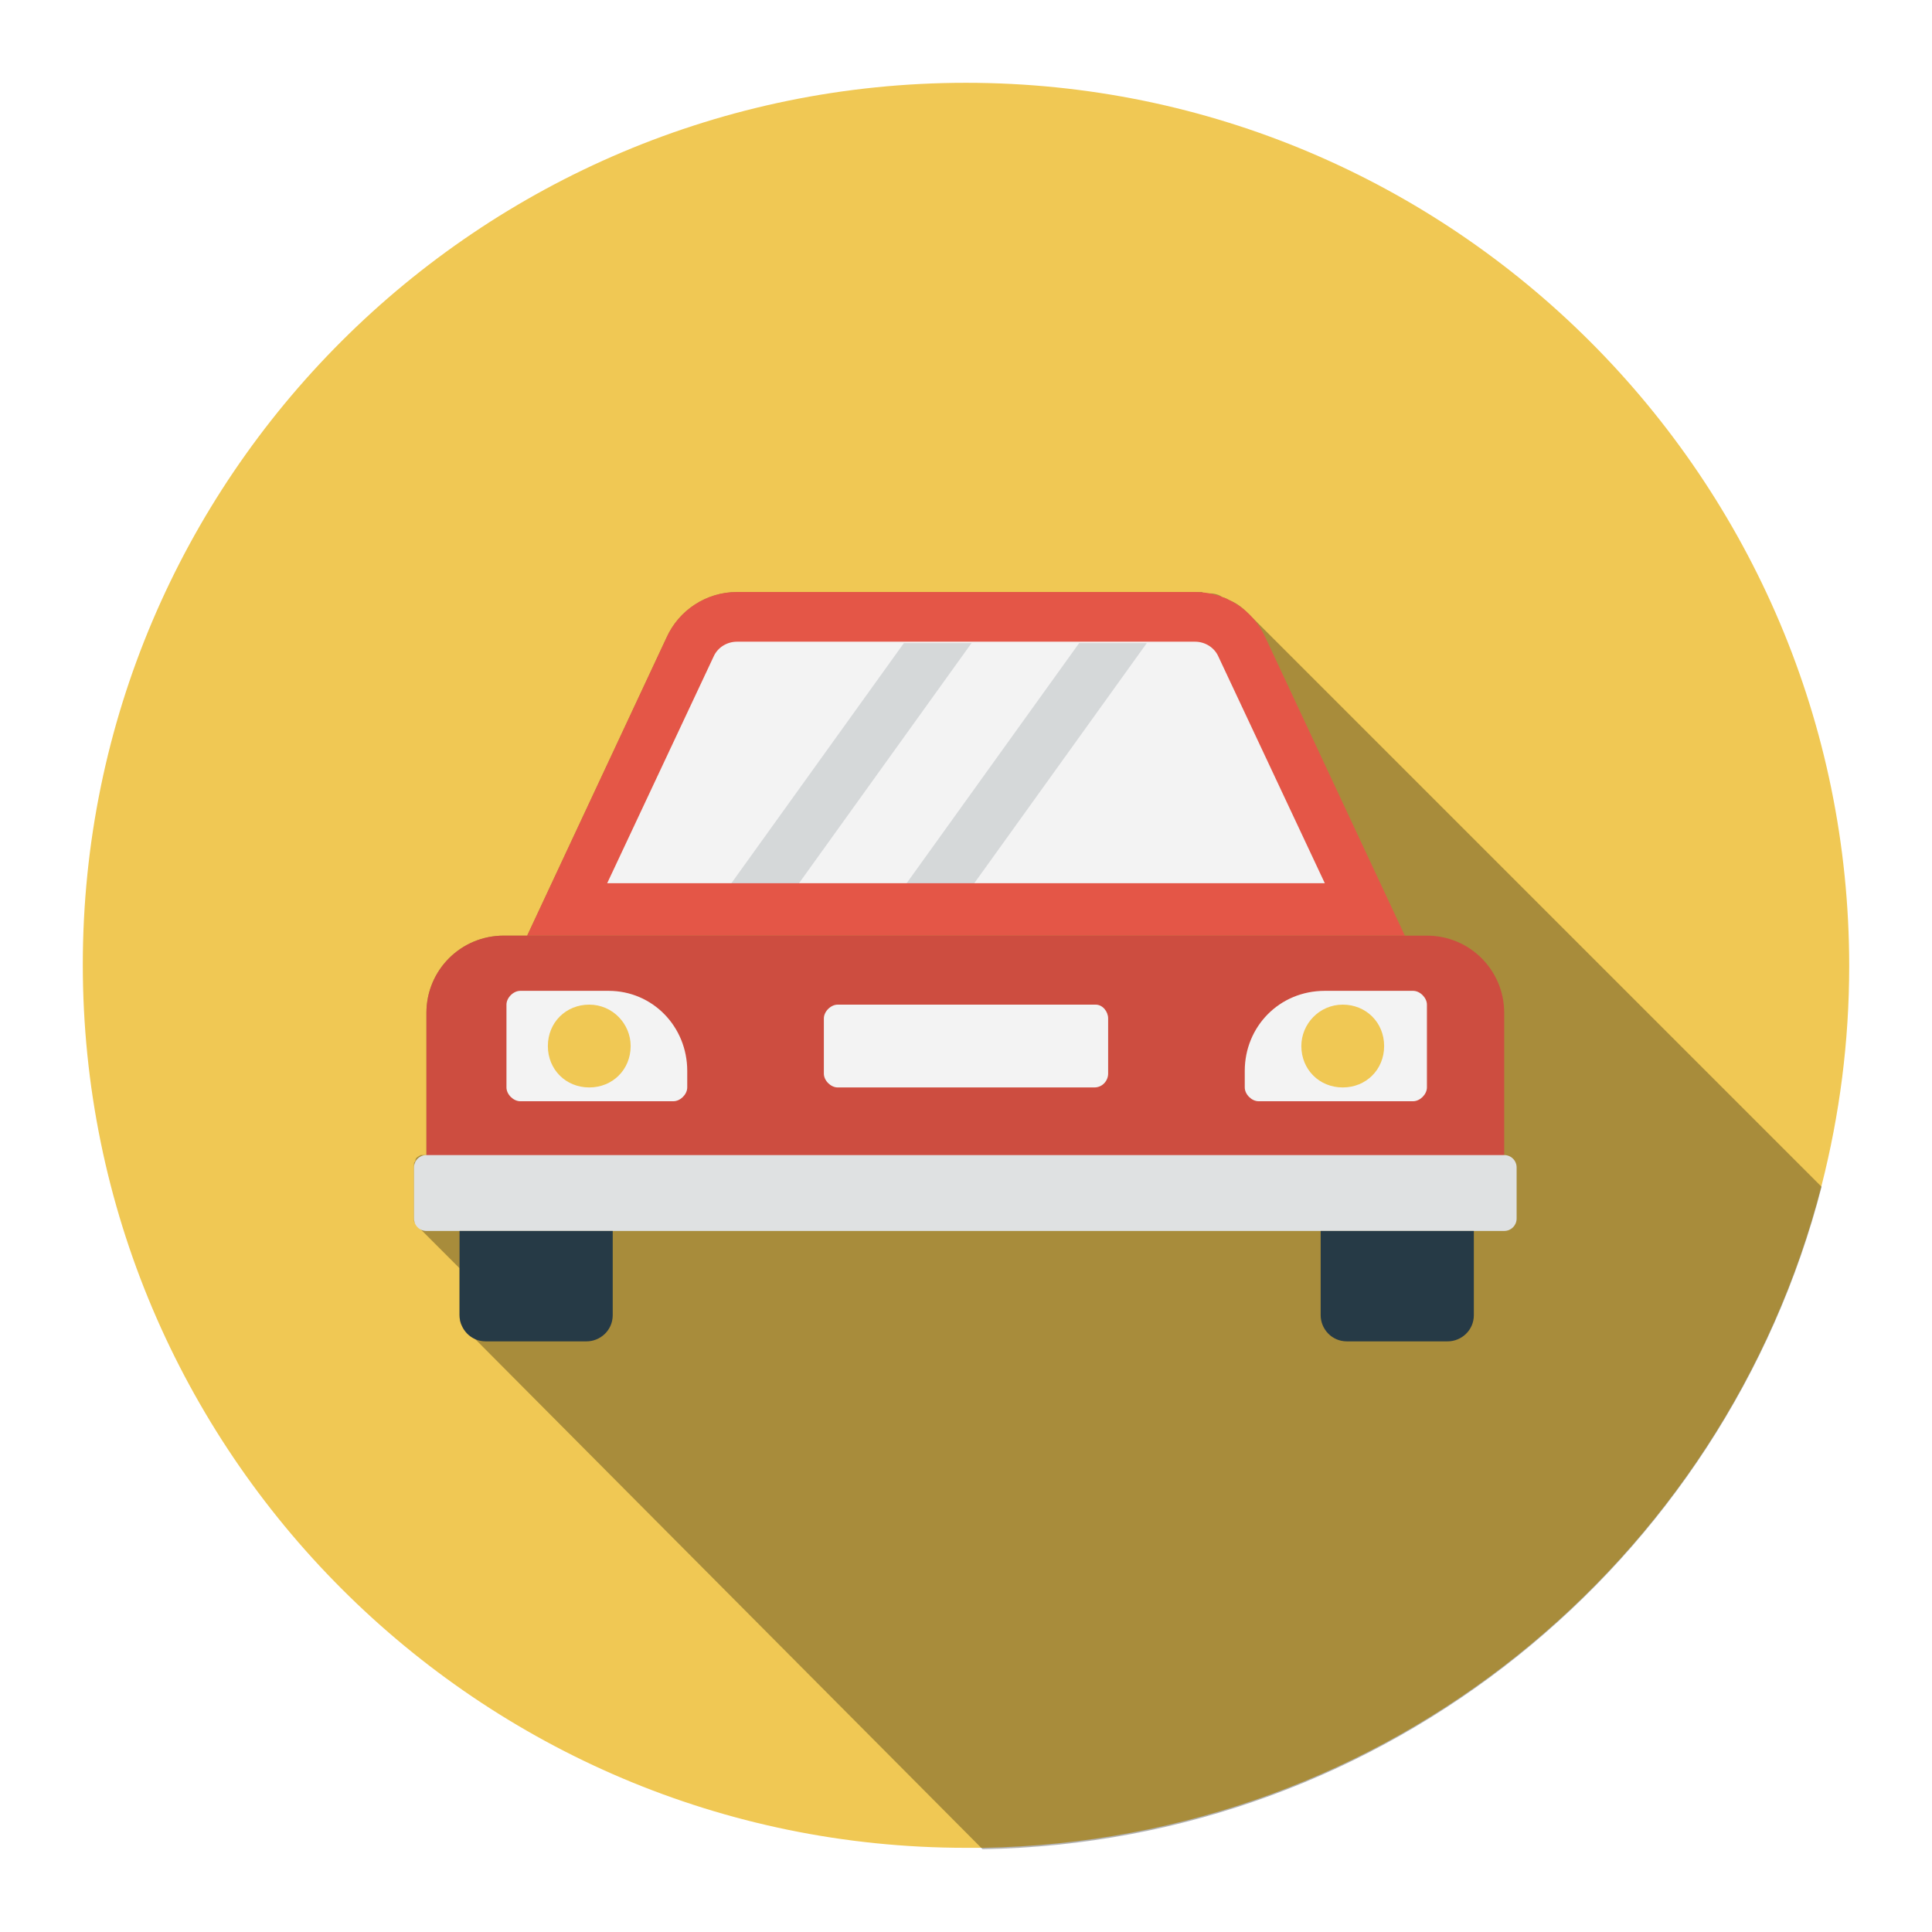
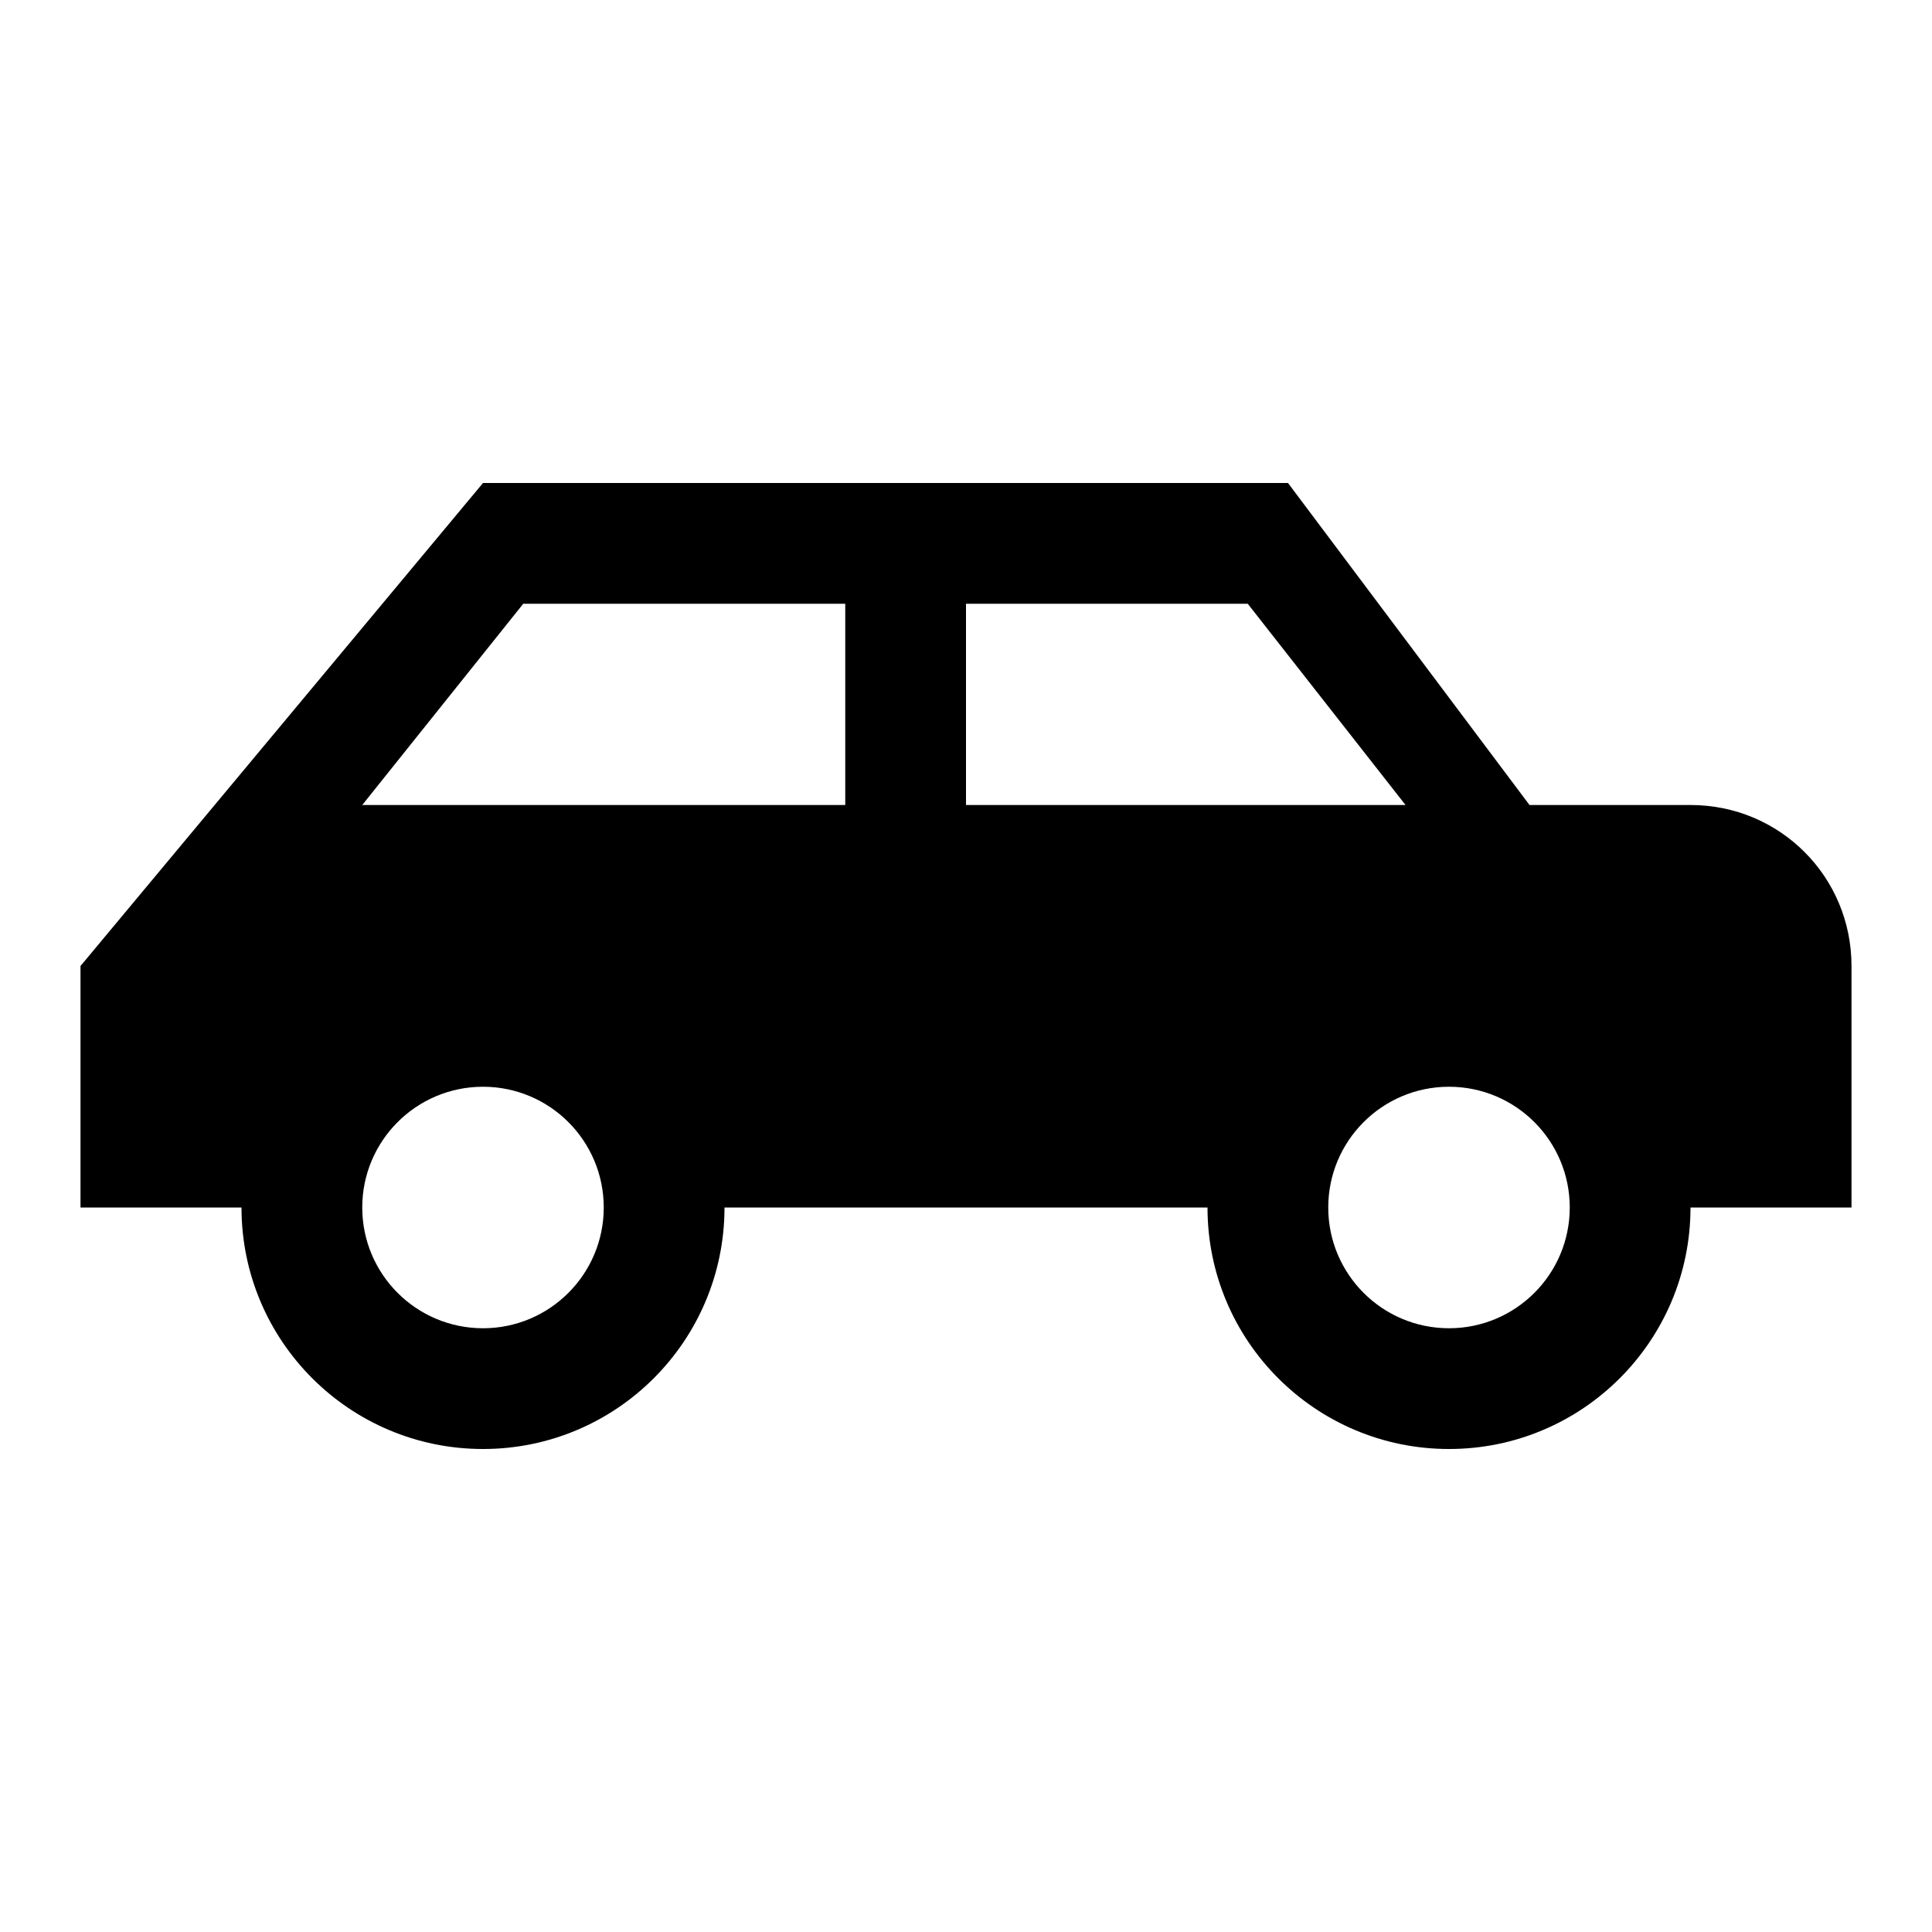
- <svg xmlns="http://www.w3.org/2000/svg" enable-background="new 0 0 140 140" viewBox="0 0 140 140">
-   <path fill="#f0c854" d="M134,70c0,5.5-0.7,10.8-2,15.9c-7,27.3-31.5,47.5-60.8,48c-0.4,0-0.8,0-1.2,0c-35.3,0-64-28.7-64-64    S34.7,6,70,6S134,34.7,134,70z" />
-   <path d="M90.8,44.8c0,0-0.1-0.1-0.1-0.1l-0.3-0.3h0c-0.4-0.4-0.8-0.7-1.3-0.9c-0.2-0.1-0.3-0.2-0.5-0.2C88.4,43.1,88,43,87.7,43    c-0.1,0-0.1,0-0.2,0c-0.1,0-0.3,0-0.4-0.1c-0.2,0-0.4,0-0.5,0H53.4c-2.2,0-4.2,1.3-5.1,3.3L38.2,67.8h-1.7c-3.1,0-5.6,2.5-5.6,5.6    v10.3c-0.1,0-0.2,0-0.3,0c0,0-0.1,0-0.1,0c-0.2,0.1-0.4,0.2-0.4,0.4c0,0.1-0.1,0.1-0.1,0.2c0,0.1,0,0.2,0,0.2v3.7    c0,0.1,0,0.1,0,0.2c0,0.1,0,0.2,0.1,0.2c0,0.1,0.1,0.1,0.1,0.2l0,0c0,0,0,0,0.1,0.1l3,3v3.3c0,0.2,0,0.5,0.1,0.7    c0,0,0,0.1,0.1,0.1c0,0.1,0.1,0.2,0.2,0.3c0,0,0,0,0,0c0.1,0.1,0.2,0.3,0.3,0.3L71.2,134c29.3-0.5,53.8-20.8,60.8-48L90.8,44.8z" opacity=".3" />
-   <path fill="#e45647" d="M101.8,67.8L91.7,46.2c-0.9-2-2.9-3.3-5.1-3.3H53.4c-2.2,0-4.2,1.3-5.1,3.3L38.2,67.8H101.8z" />
-   <path fill="#f3f3f3" d="M44,64l7.7-16.4c0.3-0.7,1-1.1,1.7-1.1h33.2c0.7,0,1.4,0.4,1.7,1.1L96,64H44z" />
-   <path fill="#cd4d40" d="M30.9,73.4v10.5h78.1V73.4c0-3.1-2.5-5.6-5.6-5.6H36.5C33.4,67.8,30.9,70.3,30.9,73.4z" />
-   <path fill="#dfe1e2" d="M30,88.3v-3.7c0-0.5,0.4-0.9,0.9-0.9h78.1c0.5,0,0.9,0.4,0.9,0.9v3.7c0,0.5-0.4,0.9-0.9,0.9H30.9     C30.4,89.2,30,88.8,30,88.3z" />
-   <path fill="#263a46" d="M33.3 89.2v6.1c0 1 .8 1.9 1.9 1.9h7.3c1 0 1.9-.8 1.9-1.9v-6.1H33.3zM95.7 89.2v6.1c0 1 .8 1.9 1.9 1.9h7.3c1 0 1.9-.8 1.9-1.9v-6.1H95.7z" />
-   <path fill="#f3f3f3" d="M49.8,77.6v1.2c0,0.5-0.5,1-1,1H37.7c-0.5,0-1-0.5-1-1v-6c0-0.5,0.5-1,1-1h6.4      C47.3,71.8,49.8,74.4,49.8,77.6z" />
-   <path fill="#f0c854" d="M42.7,72.8c-1.7,0-3,1.3-3,3c0,1.7,1.3,3,3,3c1.7,0,3-1.3,3-3C45.7,74.2,44.4,72.8,42.7,72.8z" />
-   <path fill="#f3f3f3" d="M90.2,77.6v1.2c0,0.5,0.5,1,1,1h11.2c0.5,0,1-0.5,1-1v-6c0-0.5-0.5-1-1-1h-6.4      C92.7,71.8,90.2,74.4,90.2,77.6z" />
-   <path fill="#f0c854" d="M97.3,72.8c1.7,0,3,1.3,3,3c0,1.7-1.3,3-3,3c-1.7,0-3-1.3-3-3C94.3,74.2,95.6,72.8,97.3,72.8z" />
-   <path fill="#f3f3f3" d="M80.3,73.8v4c0,0.5-0.4,1-1,1H60.7c-0.5,0-1-0.5-1-1v-4c0-0.5,0.5-1,1-1h18.7C79.9,72.8,80.3,73.3,80.3,73.8     z" />
-   <g opacity=".15">
-     <polygon fill="#263a46" points="70.4 46.6 57.9 64 53 64 65.5 46.6" />
-     <polygon fill="#263a46" points="83.1 46.6 70.6 64 65.7 64 78.2 46.6" />
-   </g>
+ <svg xmlns="http://www.w3.org/2000/svg" version="1.1" id="mdi-car-hatchback" width="24" height="24" viewBox="0 0 24 24">
+   <path d="M16,6H6L1,12V15H3A3,3 0 0,0 6,18A3,3 0 0,0 9,15H15A3,3 0 0,0 18,18A3,3 0 0,0 21,15H23V12C23,10.89 22.11,10 21,10H19L16,6M6.5,7.5H10.5V10H4.5L6.5,7.5M12,7.5H15.5L17.46,10H12V7.5M6,13.5A1.5,1.5 0 0,1 7.5,15A1.5,1.5 0 0,1 6,16.5A1.5,1.5 0 0,1 4.5,15A1.5,1.5 0 0,1 6,13.5M18,13.5A1.5,1.5 0 0,1 19.5,15A1.5,1.5 0 0,1 18,16.5A1.5,1.5 0 0,1 16.5,15A1.5,1.5 0 0,1 18,13.5Z" />
</svg>
